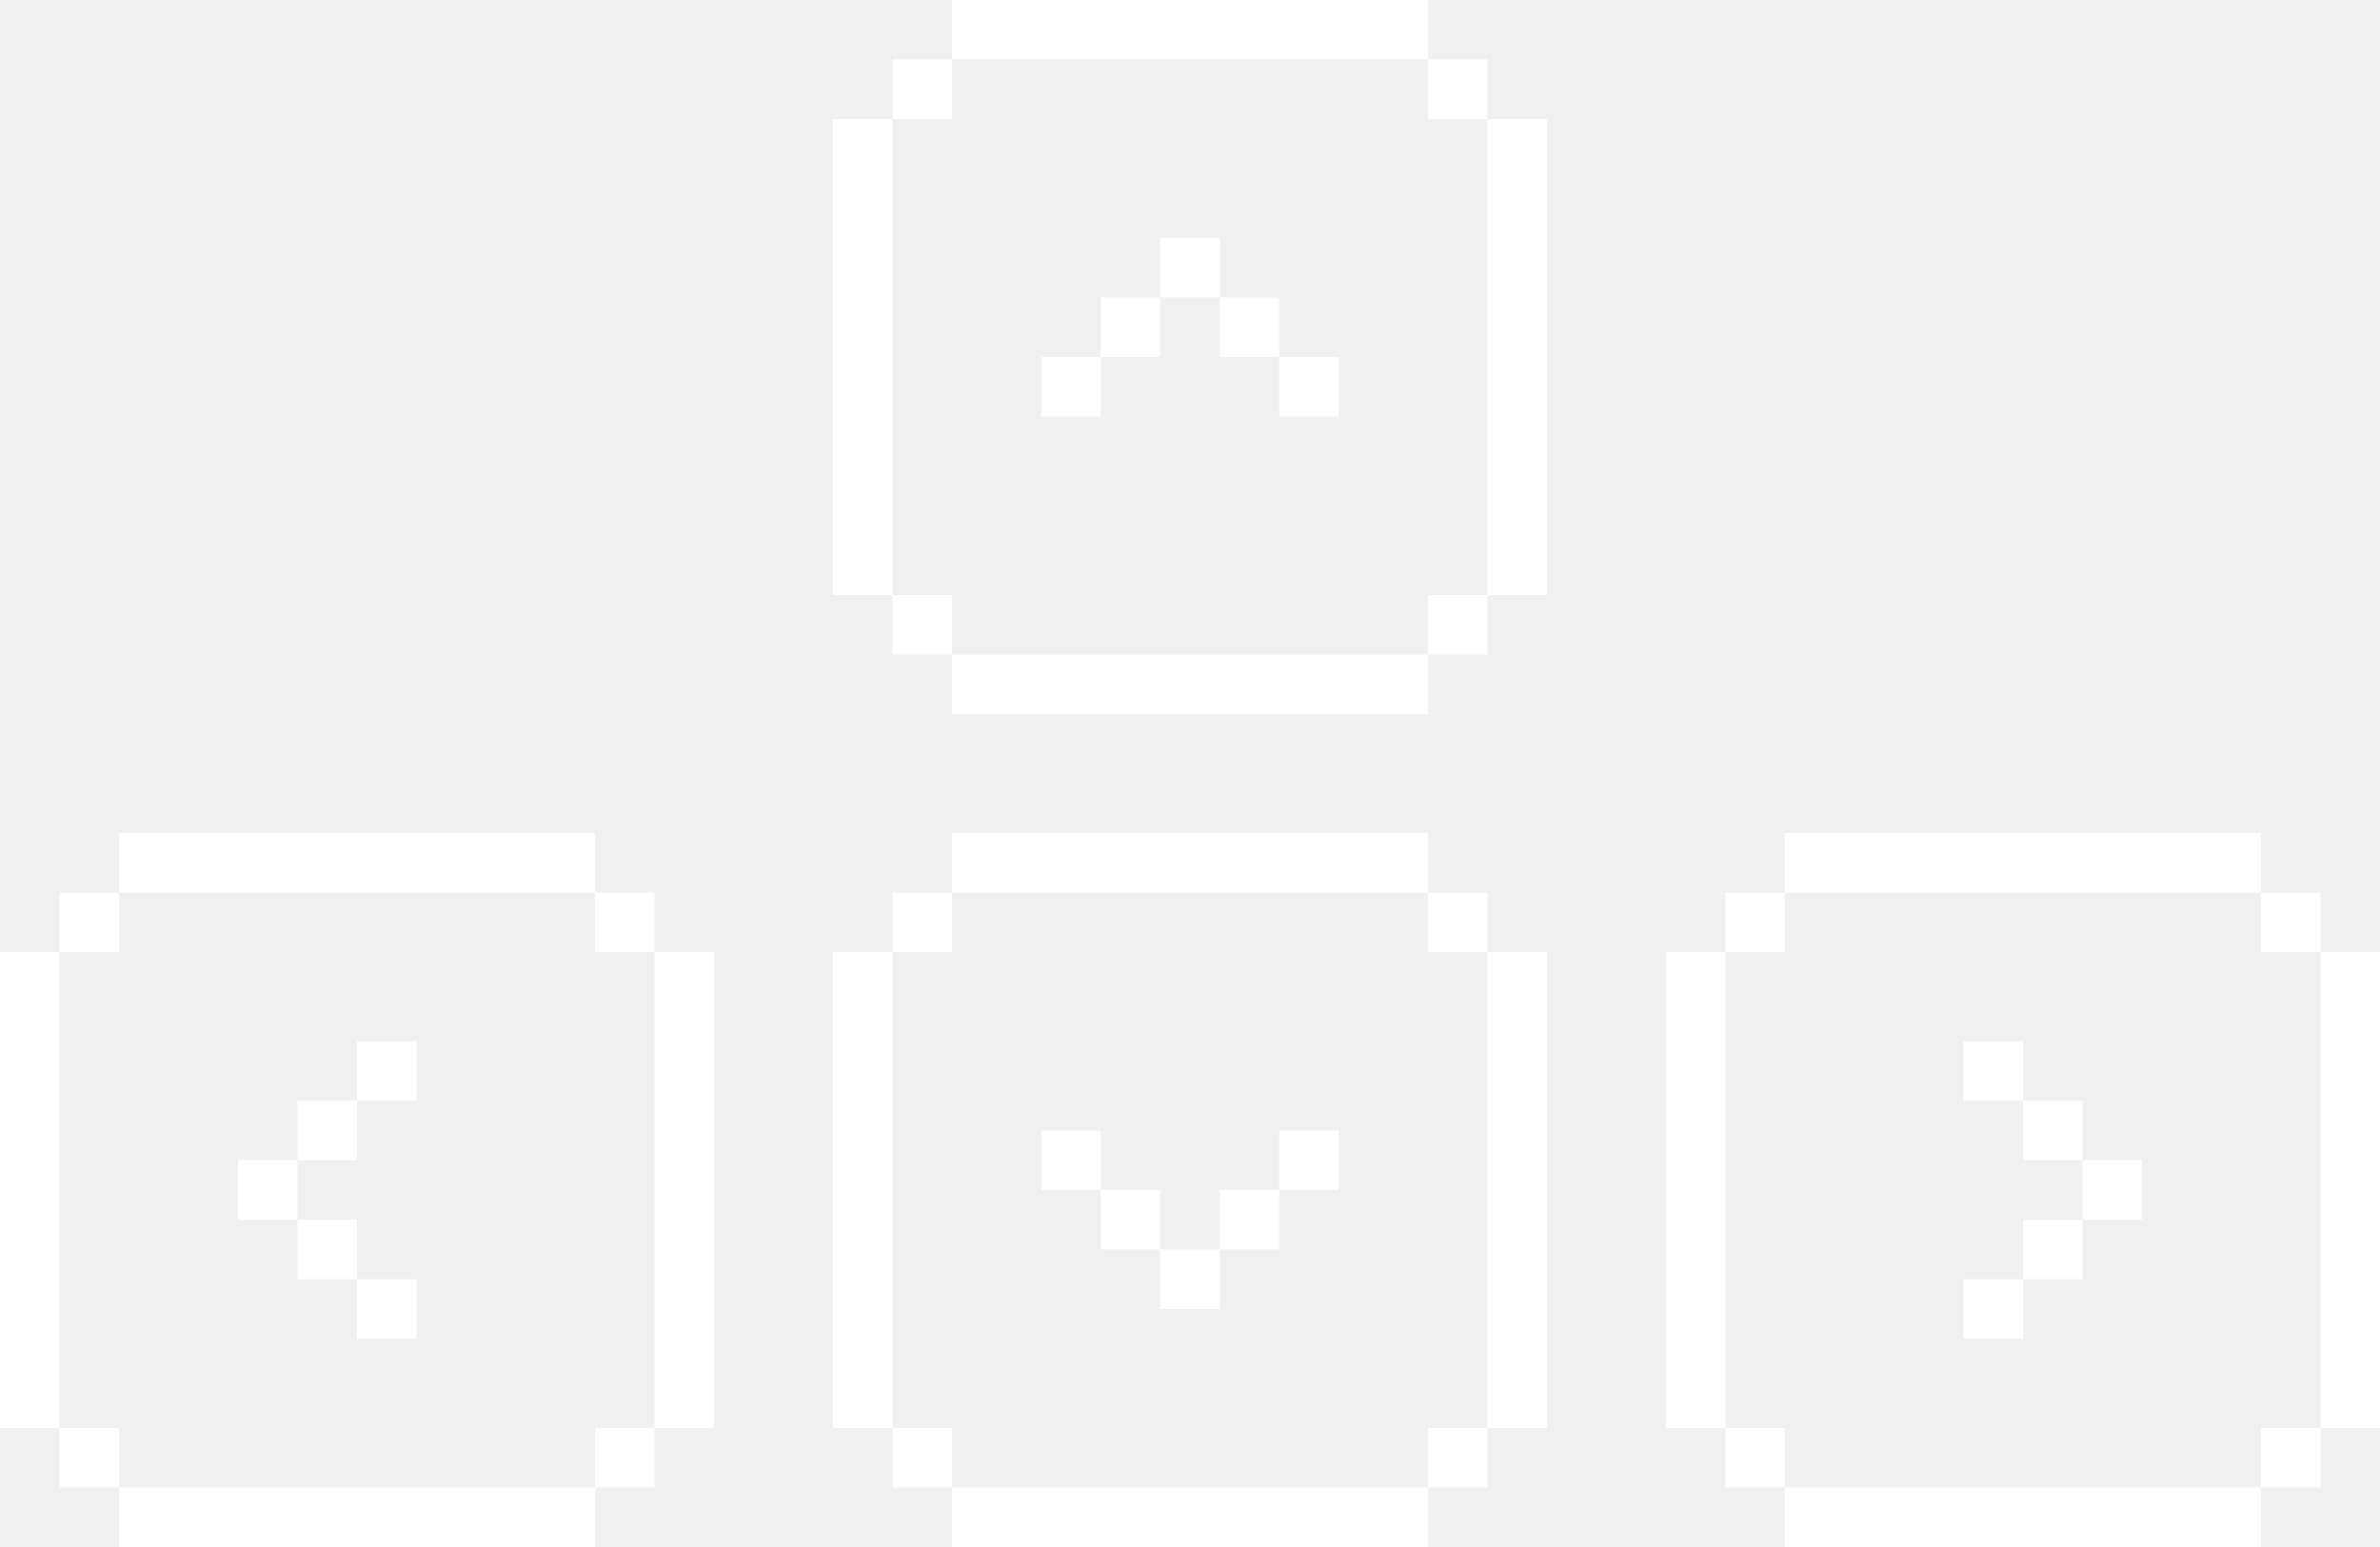
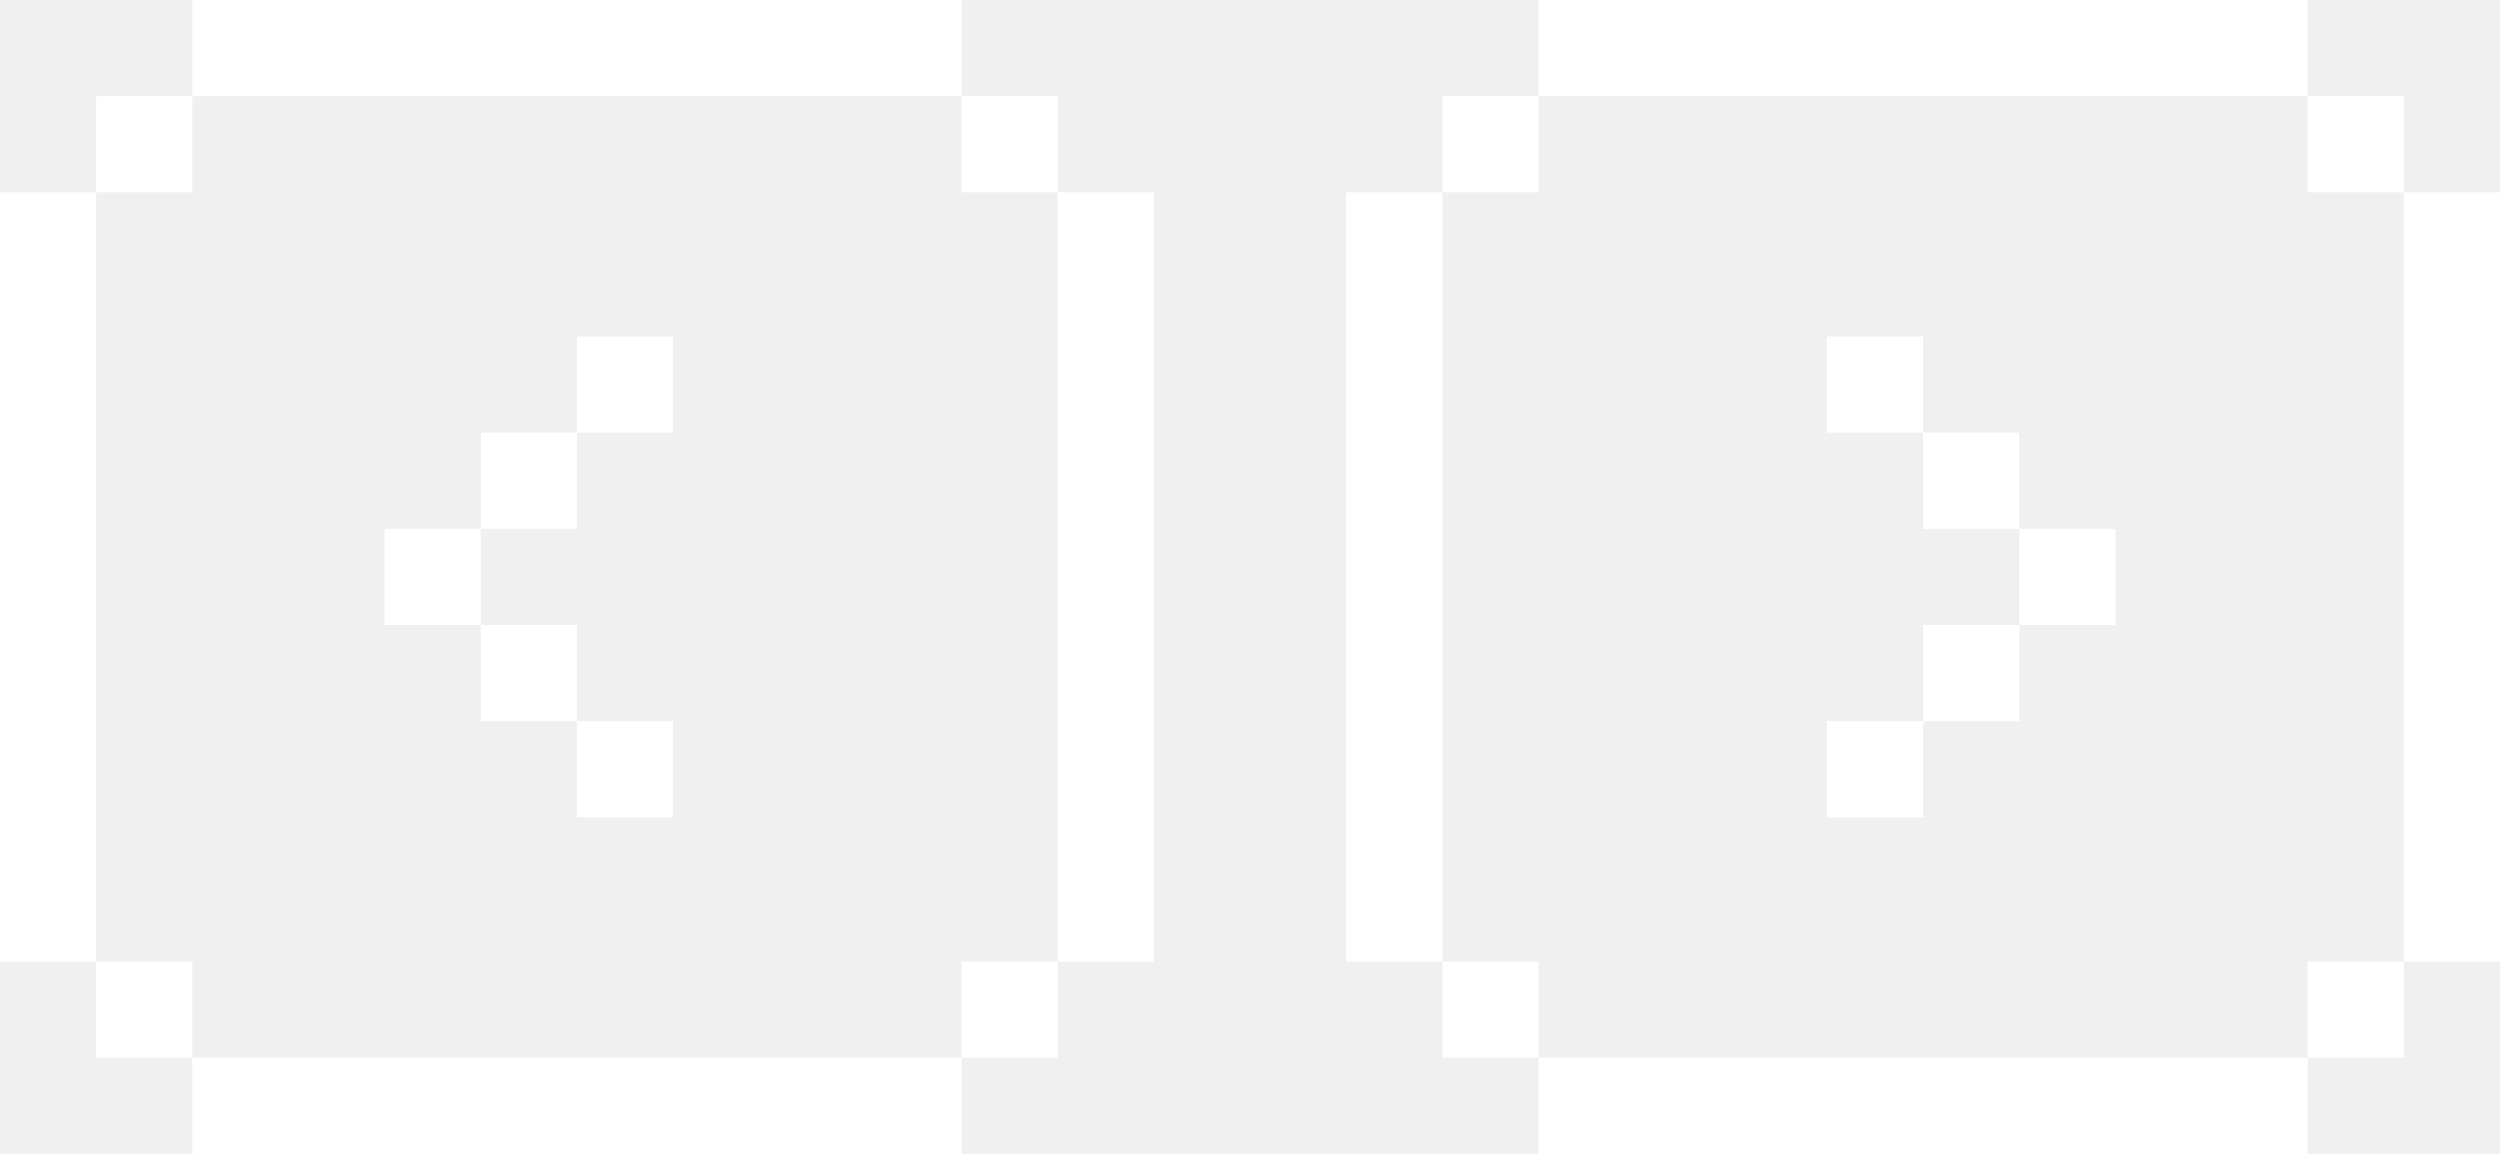
- <svg xmlns="http://www.w3.org/2000/svg" width="160" height="104" viewBox="0 0 160 104" fill="none">
+ <svg xmlns="http://www.w3.org/2000/svg" width="104" height="48" viewBox="0 0 104 48" fill="none">
  <g clip-path="url(#clip0_23_701)">
    <g clip-path="url(#clip1_23_701)">
-       <rect y="64" width="4" height="32" fill="white" />
-       <rect x="8" y="56" width="32" height="4" fill="white" />
-       <rect x="8" y="100" width="32" height="4" fill="white" />
-       <rect x="44" y="64" width="4" height="32" fill="white" />
-       <rect x="4" y="60" width="4" height="4" fill="white" />
-       <rect x="40" y="60" width="4" height="4" fill="white" />
-       <rect x="40" y="96" width="4" height="4" fill="white" />
-       <rect x="4" y="96" width="4" height="4" fill="white" />
+       <rect x="0" y="8" width="4" height="32" fill="white" />
+       <rect x="8" width="32" height="4" fill="white" />
+       <rect x="8" y="44" width="32" height="4" fill="white" />
+       <rect x="44" y="8" width="4" height="32" fill="white" />
+       <rect x="4" y="4" width="4" height="4" fill="white" />
+       <rect x="40" y="4" width="4" height="4" fill="white" />
+       <rect x="40" y="40" width="4" height="4" fill="white" />
+       <rect x="4" y="40" width="4" height="4" fill="white" />
      <g clip-path="url(#clip2_23_701)">
-         <rect x="24" y="86" width="4" height="4" fill="white" />
-         <rect x="16" y="78" width="4" height="4" fill="white" />
-         <rect x="20" y="74" width="4" height="4" fill="white" />
-         <rect x="20" y="82" width="4" height="4" fill="white" />
-         <rect x="24" y="70" width="4" height="4" fill="white" />
+         <rect x="24" y="30" width="4" height="4" fill="white" />
+         <rect x="16" y="22" width="4" height="4" fill="white" />
+         <rect x="20" y="18" width="4" height="4" fill="white" />
+         <rect x="20" y="26" width="4" height="4" fill="white" />
+         <rect x="24" y="14" width="4" height="4" fill="white" />
      </g>
    </g>
    <g clip-path="url(#clip3_23_701)">
-       <rect x="56" y="64" width="4" height="32" fill="white" />
-       <rect x="64" y="56" width="32" height="4" fill="white" />
-       <rect x="64" y="100" width="32" height="4" fill="white" />
-       <rect x="100" y="64" width="4" height="32" fill="white" />
-       <rect x="60" y="60" width="4" height="4" fill="white" />
-       <rect x="96" y="60" width="4" height="4" fill="white" />
-       <rect x="96" y="96" width="4" height="4" fill="white" />
-       <rect x="60" y="96" width="4" height="4" fill="white" />
-       <g clip-path="url(#clip4_23_701)">
-         <rect x="78" y="84" width="4" height="4" fill="white" />
-         <rect x="70" y="76" width="4" height="4" fill="white" />
-         <rect x="74" y="80" width="4" height="4" fill="white" />
-         <rect x="82" y="80" width="4" height="4" fill="white" />
-         <rect x="86" y="76" width="4" height="4" fill="white" />
-       </g>
-     </g>
-     <g clip-path="url(#clip5_23_701)">
      <rect x="56" y="8" width="4" height="32" fill="white" />
      <rect x="64" width="32" height="4" fill="white" />
      <rect x="64" y="44" width="32" height="4" fill="white" />
      <rect x="100" y="8" width="4" height="32" fill="white" />
      <rect x="60" y="4" width="4" height="4" fill="white" />
      <rect x="96" y="4" width="4" height="4" fill="white" />
      <rect x="96" y="40" width="4" height="4" fill="white" />
      <rect x="60" y="40" width="4" height="4" fill="white" />
-       <g clip-path="url(#clip6_23_701)">
-         <rect x="78" y="16" width="4" height="4" fill="white" />
-         <rect x="70" y="24" width="4" height="4" fill="white" />
-         <rect x="74" y="20" width="4" height="4" fill="white" />
-         <rect x="82" y="20" width="4" height="4" fill="white" />
-         <rect x="86" y="24" width="4" height="4" fill="white" />
-       </g>
-     </g>
-     <g clip-path="url(#clip7_23_701)">
-       <rect x="112" y="64" width="4" height="32" fill="white" />
-       <rect x="120" y="56" width="32" height="4" fill="white" />
-       <rect x="120" y="100" width="32" height="4" fill="white" />
-       <rect x="156" y="64" width="4" height="32" fill="white" />
-       <rect x="116" y="60" width="4" height="4" fill="white" />
-       <rect x="152" y="60" width="4" height="4" fill="white" />
-       <rect x="152" y="96" width="4" height="4" fill="white" />
-       <rect x="116" y="96" width="4" height="4" fill="white" />
-       <g clip-path="url(#clip8_23_701)">
-         <rect x="132" y="86" width="4" height="4" fill="white" />
-         <rect x="140" y="78" width="4" height="4" fill="white" />
-         <rect x="136" y="74" width="4" height="4" fill="white" />
-         <rect x="136" y="82" width="4" height="4" fill="white" />
-         <rect x="132" y="70" width="4" height="4" fill="white" />
+       <g clip-path="url(#clip4_23_701)">
+         <rect x="76" y="30" width="4" height="4" fill="white" />
+         <rect x="84" y="22" width="4" height="4" fill="white" />
+         <rect x="80" y="18" width="4" height="4" fill="white" />
+         <rect x="80" y="26" width="4" height="4" fill="white" />
+         <rect x="76" y="14" width="4" height="4" fill="white" />
      </g>
    </g>
  </g>
  <defs>
    <clipPath id="clip0_23_701">
-       <rect width="160" height="104" fill="white" />
+       <rect width="104" height="48" fill="white" />
    </clipPath>
    <clipPath id="clip1_23_701">
-       <rect width="48" height="48" fill="white" transform="translate(0 56)" />
+       <rect width="48" height="48" fill="white" transform="translate(0.000244141)" />
    </clipPath>
    <clipPath id="clip2_23_701">
-       <rect width="12" height="20" fill="white" transform="translate(16 70)" />
+       <rect width="12" height="20" fill="white" transform="translate(16.0002 14)" />
    </clipPath>
    <clipPath id="clip3_23_701">
-       <rect width="48" height="48" fill="white" transform="translate(56 56)" />
+       <rect width="48" height="48" fill="white" transform="translate(55.9998)" />
    </clipPath>
    <clipPath id="clip4_23_701">
-       <rect width="20" height="12" fill="white" transform="translate(70 76)" />
-     </clipPath>
-     <clipPath id="clip5_23_701">
-       <rect width="48" height="48" fill="white" transform="translate(56)" />
-     </clipPath>
-     <clipPath id="clip6_23_701">
-       <rect width="20" height="12" fill="white" transform="translate(70 16)" />
-     </clipPath>
-     <clipPath id="clip7_23_701">
-       <rect width="48" height="48" fill="white" transform="translate(112 56)" />
-     </clipPath>
-     <clipPath id="clip8_23_701">
-       <rect width="12" height="20" fill="white" transform="translate(132 70)" />
+       <rect width="12" height="20" fill="white" transform="translate(75.9998 14)" />
    </clipPath>
  </defs>
</svg>
